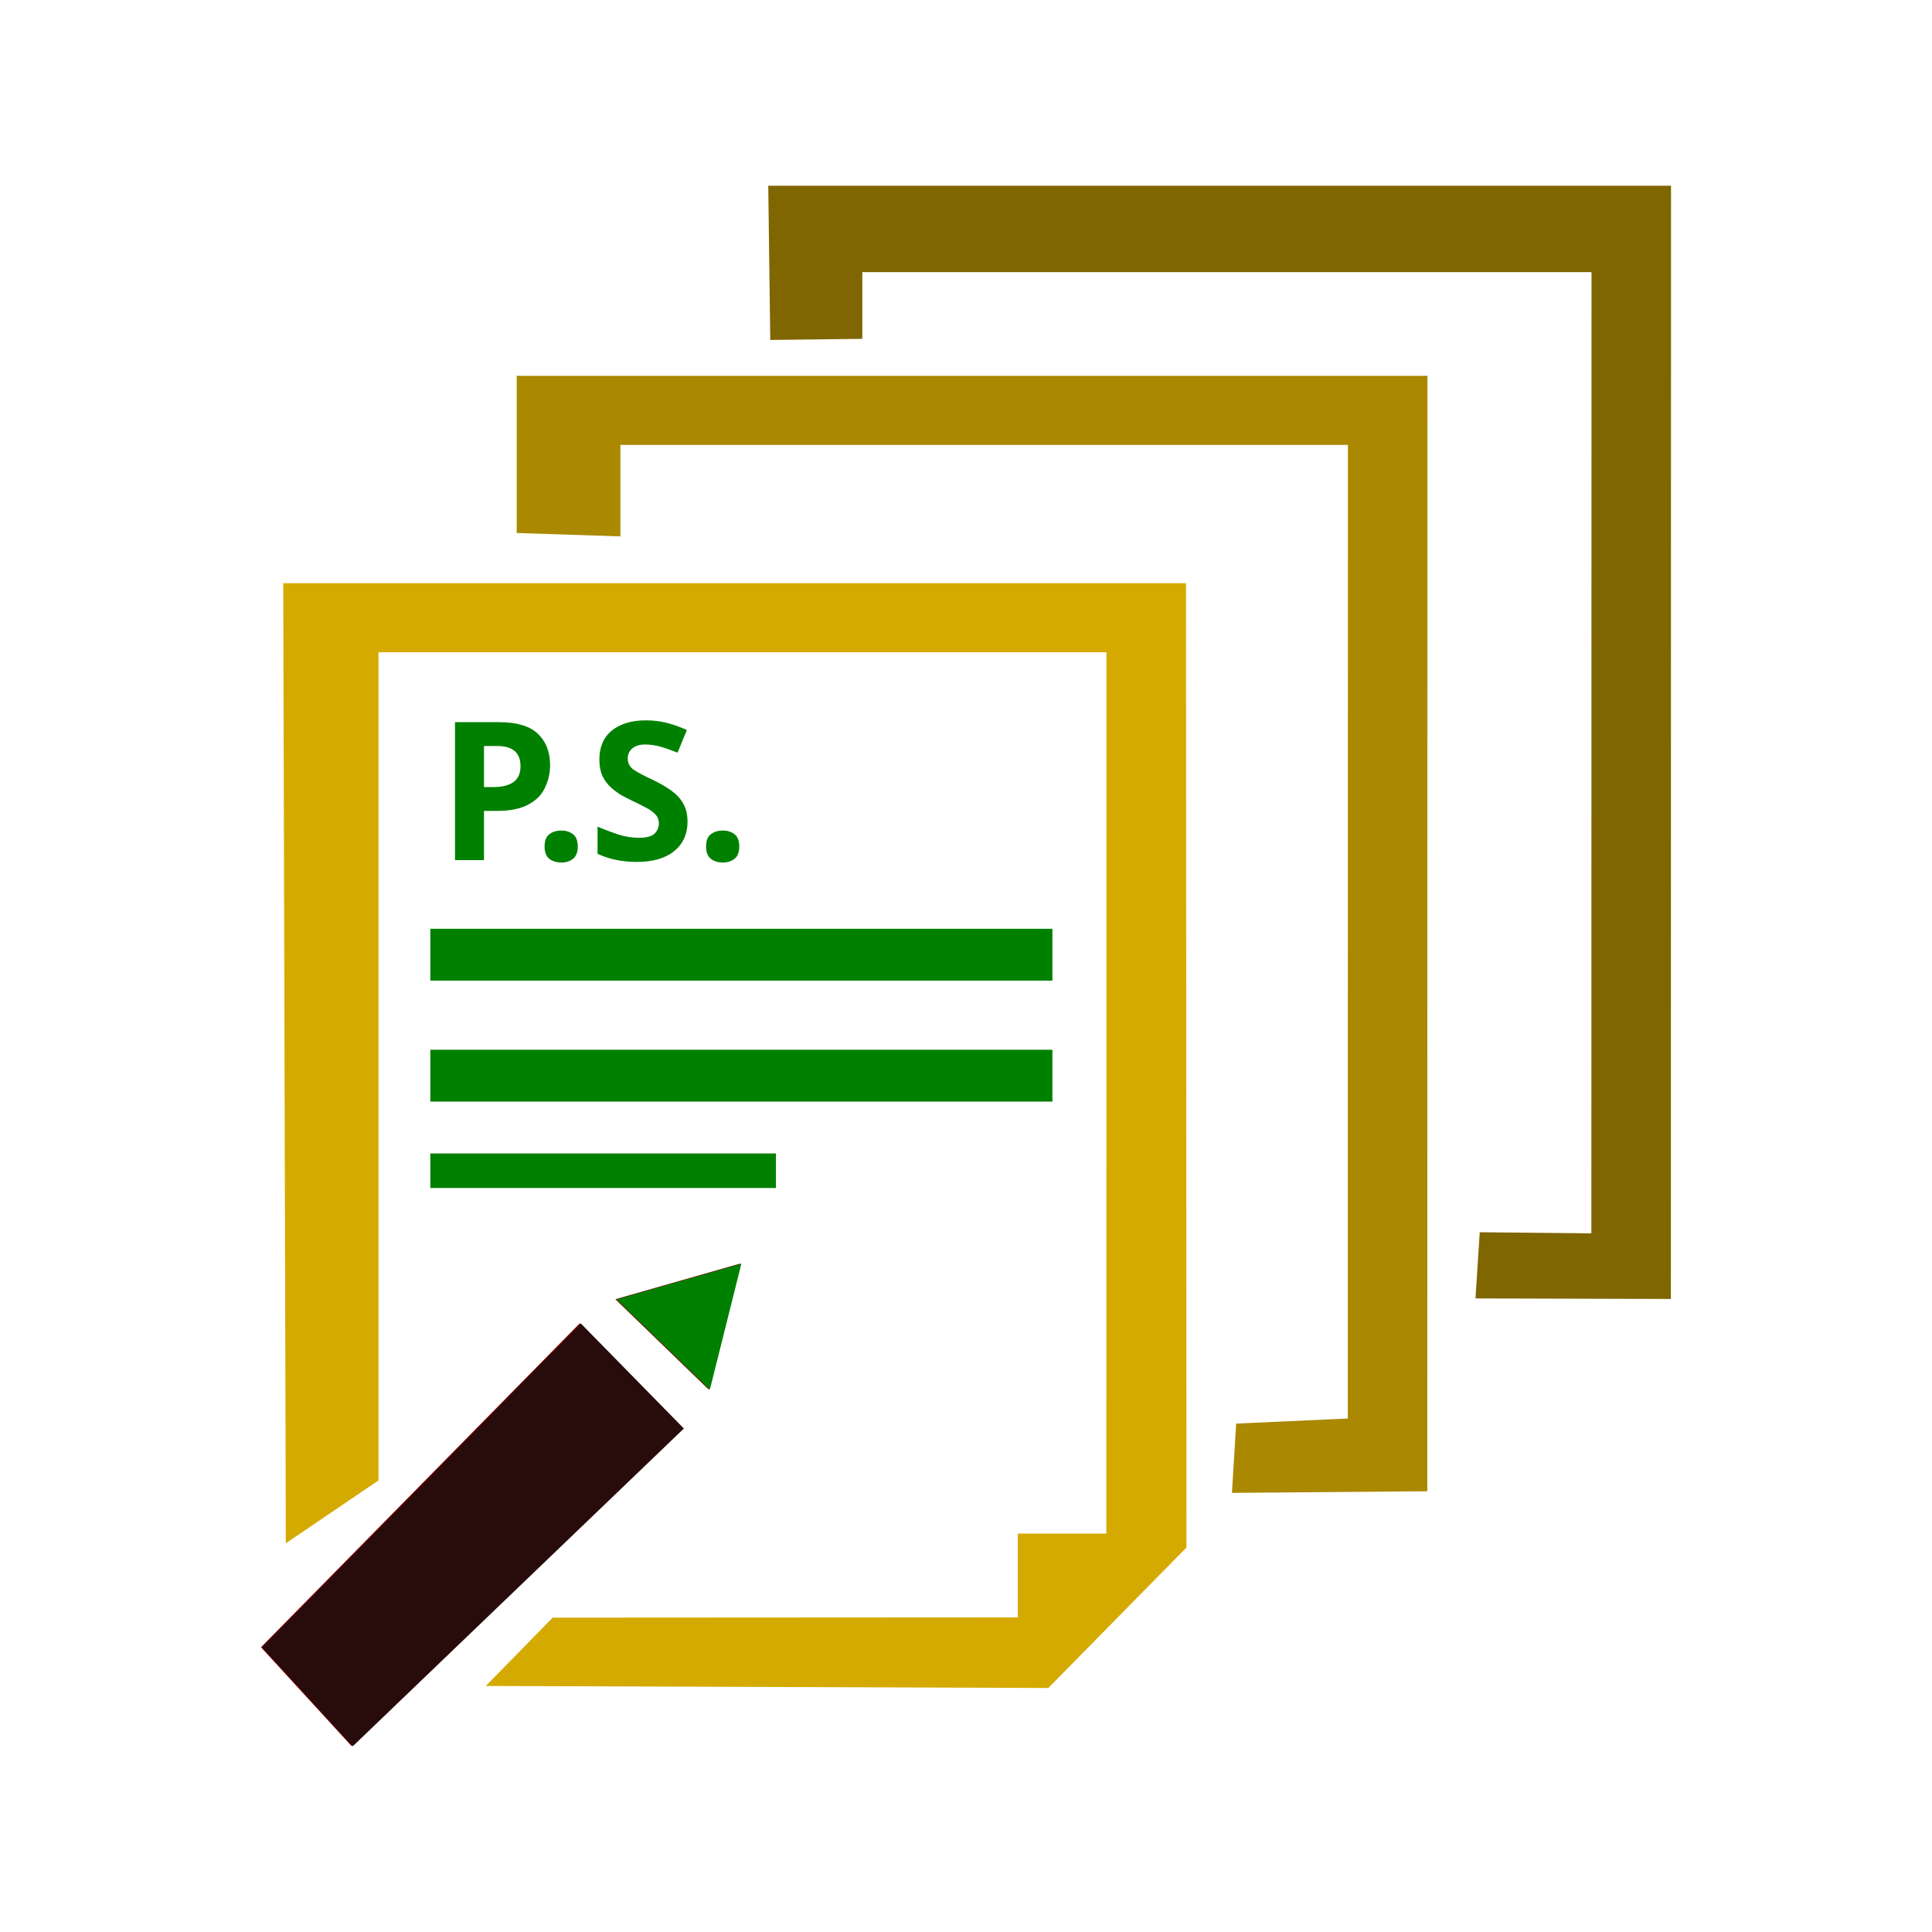
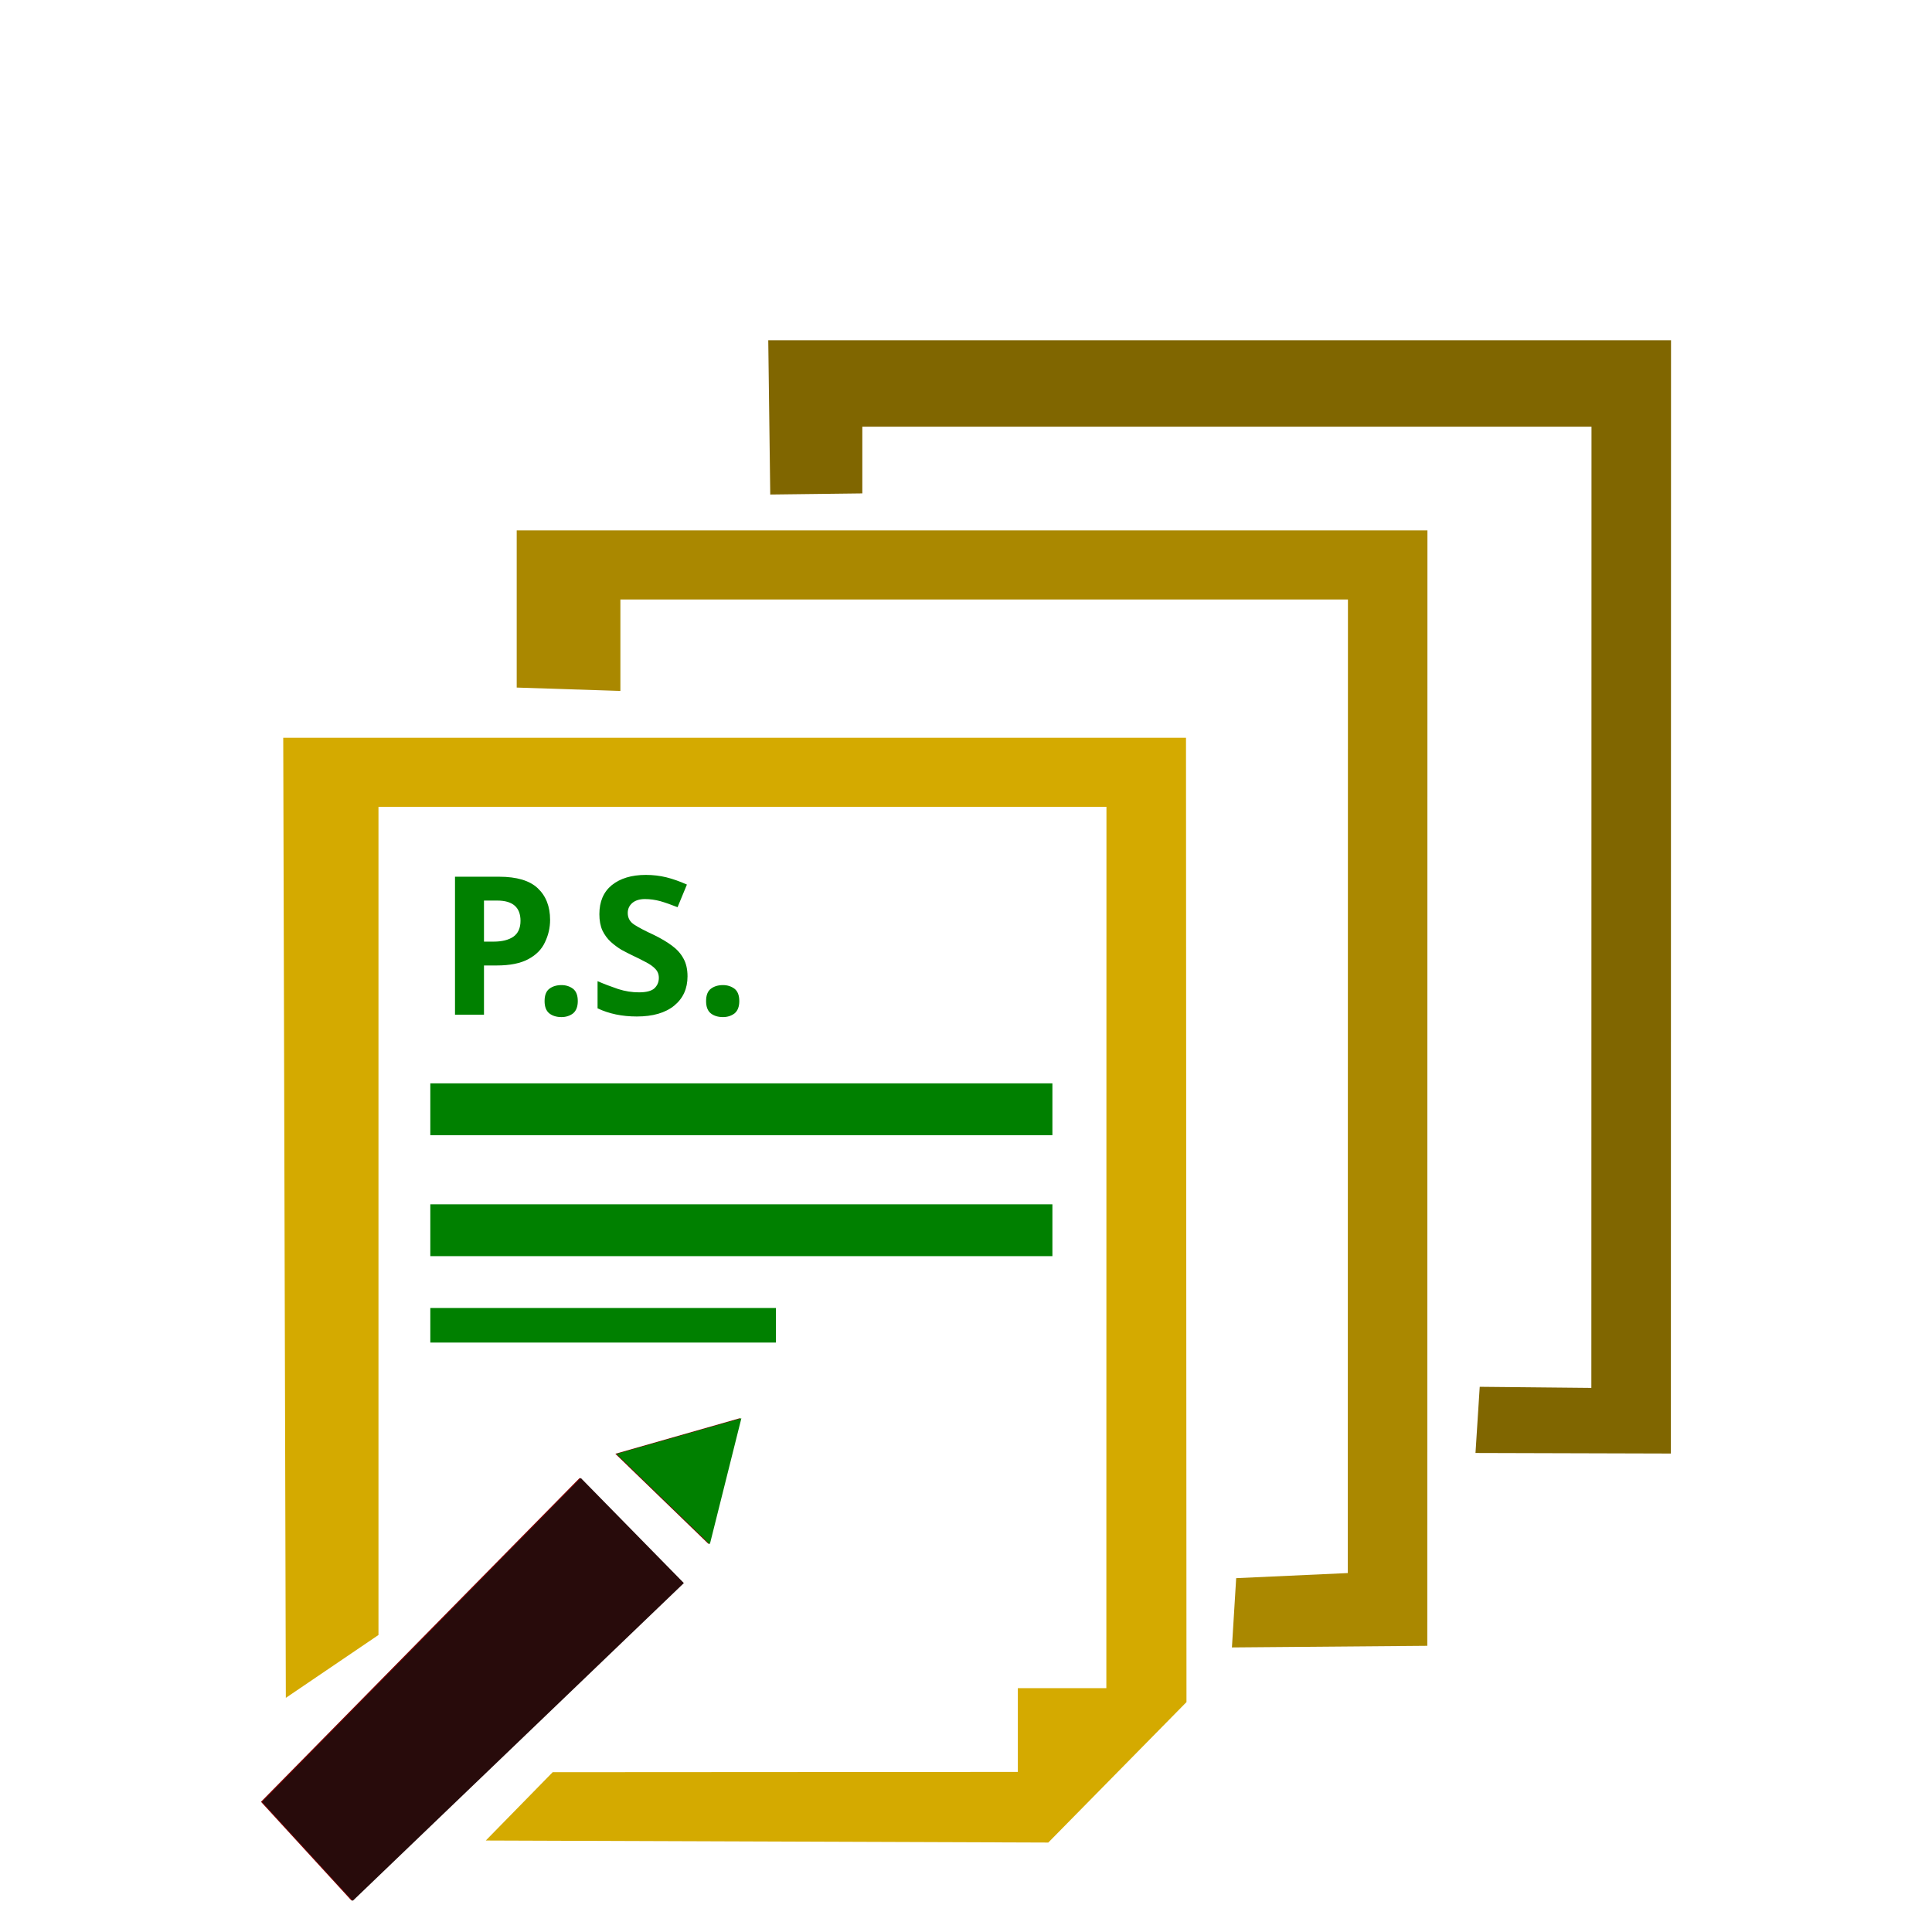
<svg xmlns="http://www.w3.org/2000/svg" version="1.0" x="0px" y="0px" viewBox="0 0 100 100" enable-background="new 0 0 100 100" xml:space="preserve" id="svg32" width="100" height="100">
  <defs id="defs36" />
-   <rect style="fill:#008000;stroke-width:0.894" id="rect2" height="2.683" width="32.199" y="54.335" x="22.273" />
-   <rect style="fill:#008000;stroke-width:0.894" id="rect4" height="2.683" width="32.199" y="48.074" x="22.273" />
-   <polygon style="fill:#800000" id="polygon6" points="9.201,89.576 14.445,95.297 33.605,76.911 27.646,70.833 " transform="matrix(0.8944268,0,0,0.8944268,5.278662,5.141815)" />
-   <polygon style="fill:#aa8800" id="polygon12" points="76.695,80.549 76.703,16 24,16 24,25.096 30,25.292 30,20 72.103,20 72.094,76.339 65.635,76.634 65.389,80.643 " transform="matrix(0.8944268,0,0,0.8944268,5.278662,5.141815)" />
-   <polygon style="fill:#806600" id="polygon14" points="79.484,69.39 90.791,69.422 90.799,5 38.557,5 38.672,13.925 44,13.86 44,10 86.197,10 86.189,65.624 79.729,65.56 " transform="matrix(0.8944268,0,0,0.8944268,5.278662,5.141815)" />
-   <polygon style="fill:#800000" id="polygon16" points="35.108,74.662 36.933,67.373 29.708,69.437 " transform="matrix(0.8944268,0,0,0.8944268,5.278662,5.141815)" />
-   <polygon style="fill:#d4aa00" id="polygon18" points="58.122,83 53,83 53,87.847 26.081,87.863 22.211,91.816 54.762,91.934 62.759,83.806 62.731,28 10.489,28 10.639,83.561 16,79.923 16,32 58.128,32 " transform="matrix(0.8944268,0,0,0.8944268,5.278662,5.141815)" />
-   <rect style="fill:#008000;stroke-width:0.894" id="rect20" height="1.789" width="17.889" y="59.702" x="22.273" />
-   <polygon style="fill:#008000" id="polygon22" points="37.001,67.382 29.775,69.445 35.176,74.671 " transform="matrix(0.8944268,0,0,0.8944268,5.278662,5.141815)" />
-   <polygon style="fill:#280b0b" id="polygon24" points="14.513,95.306 33.673,76.919 27.712,70.841 9.269,89.585 " transform="matrix(0.8944268,0,0,0.8944268,5.278662,5.141815)" />
-   <text xml:space="preserve" style="font-style:normal;font-weight:normal;font-size:10px;line-height:125%;font-family:sans-serif;letter-spacing:0px;word-spacing:0px;fill:#008000;fill-opacity:1;stroke:none;stroke-width:1px;stroke-linecap:butt;stroke-linejoin:miter;stroke-opacity:1;" x="22.643" y="44.518" id="text842">
-     <tspan id="tspan840" x="22.643" y="44.518" style="font-style:normal;font-variant:normal;font-weight:bold;font-stretch:normal;font-family:sans-serif;-inkscape-font-specification:'sans-serif Bold';fill:#008000;">P.S.</tspan>
+   <rect style="fill:#008000;stroke-width:0.894" id="rect2" height="2.683" width="32.199" y="62.335" x="22.273" />
+   <rect style="fill:#008000;stroke-width:0.894" id="rect4" height="2.683" width="32.199" y="56.074" x="22.273" />
+   <polygon style="fill:#800000" id="polygon6" points="9.201,89.576 14.445,95.297 33.605,76.911 27.646,70.833 " transform="matrix(0.8944268,0,0,0.8944268,5.278662,13.14181)" />
+   <polygon style="fill:#aa8800" id="polygon12" points="30,25.292 30,20 72.103,20 72.094,76.339 65.635,76.634 65.389,80.643 76.695,80.549 76.703,16 24,16 24,25.096 " transform="matrix(0.8944268,0,0,0.8944268,5.278662,13.14181)" />
+   <polygon style="fill:#806600" id="polygon14" points="38.672,13.925 44,13.86 44,10 86.197,10 86.189,65.624 79.729,65.56 79.484,69.39 90.791,69.422 90.799,5 38.557,5 " transform="matrix(0.8944268,0,0,0.8944268,5.278662,13.14181)" />
+   <polygon style="fill:#800000" id="polygon16" points="36.933,67.373 29.708,69.437 35.108,74.662 " transform="matrix(0.8944268,0,0,0.8944268,5.278662,13.14181)" />
+   <polygon style="fill:#d4aa00" id="polygon18" points="22.211,91.816 54.762,91.934 62.759,83.806 62.731,28 10.489,28 10.639,83.561 16,79.923 16,32 58.128,32 58.122,83 53,83 53,87.847 26.081,87.863 " transform="matrix(0.8944268,0,0,0.8944268,5.278662,13.14181)" />
+   <rect style="fill:#008000;stroke-width:0.894" id="rect20" height="1.789" width="17.889" y="67.702" x="22.273" />
+   <polygon style="fill:#008000" id="polygon22" points="29.775,69.445 35.176,74.671 37.001,67.382 " transform="matrix(0.8944268,0,0,0.8944268,5.278662,13.14181)" />
+   <polygon style="fill:#280b0b" id="polygon24" points="14.513,95.306 33.673,76.919 27.712,70.841 9.269,89.585 " transform="matrix(0.8944268,0,0,0.8944268,5.278662,13.14181)" />
+   <text xml:space="preserve" style="font-style:normal;font-weight:normal;font-size:10px;line-height:125%;font-family:sans-serif;letter-spacing:0px;word-spacing:0px;fill:#008000;fill-opacity:1;stroke:none;stroke-width:1px;stroke-linecap:butt;stroke-linejoin:miter;stroke-opacity:1" x="22.643" y="52.518" id="text842">
+     <tspan id="tspan840" x="22.643" y="52.518" style="font-style:normal;font-variant:normal;font-weight:bold;font-stretch:normal;font-family:sans-serif;-inkscape-font-specification:'sans-serif Bold';fill:#008000">P.S.</tspan>
  </text>
</svg>
